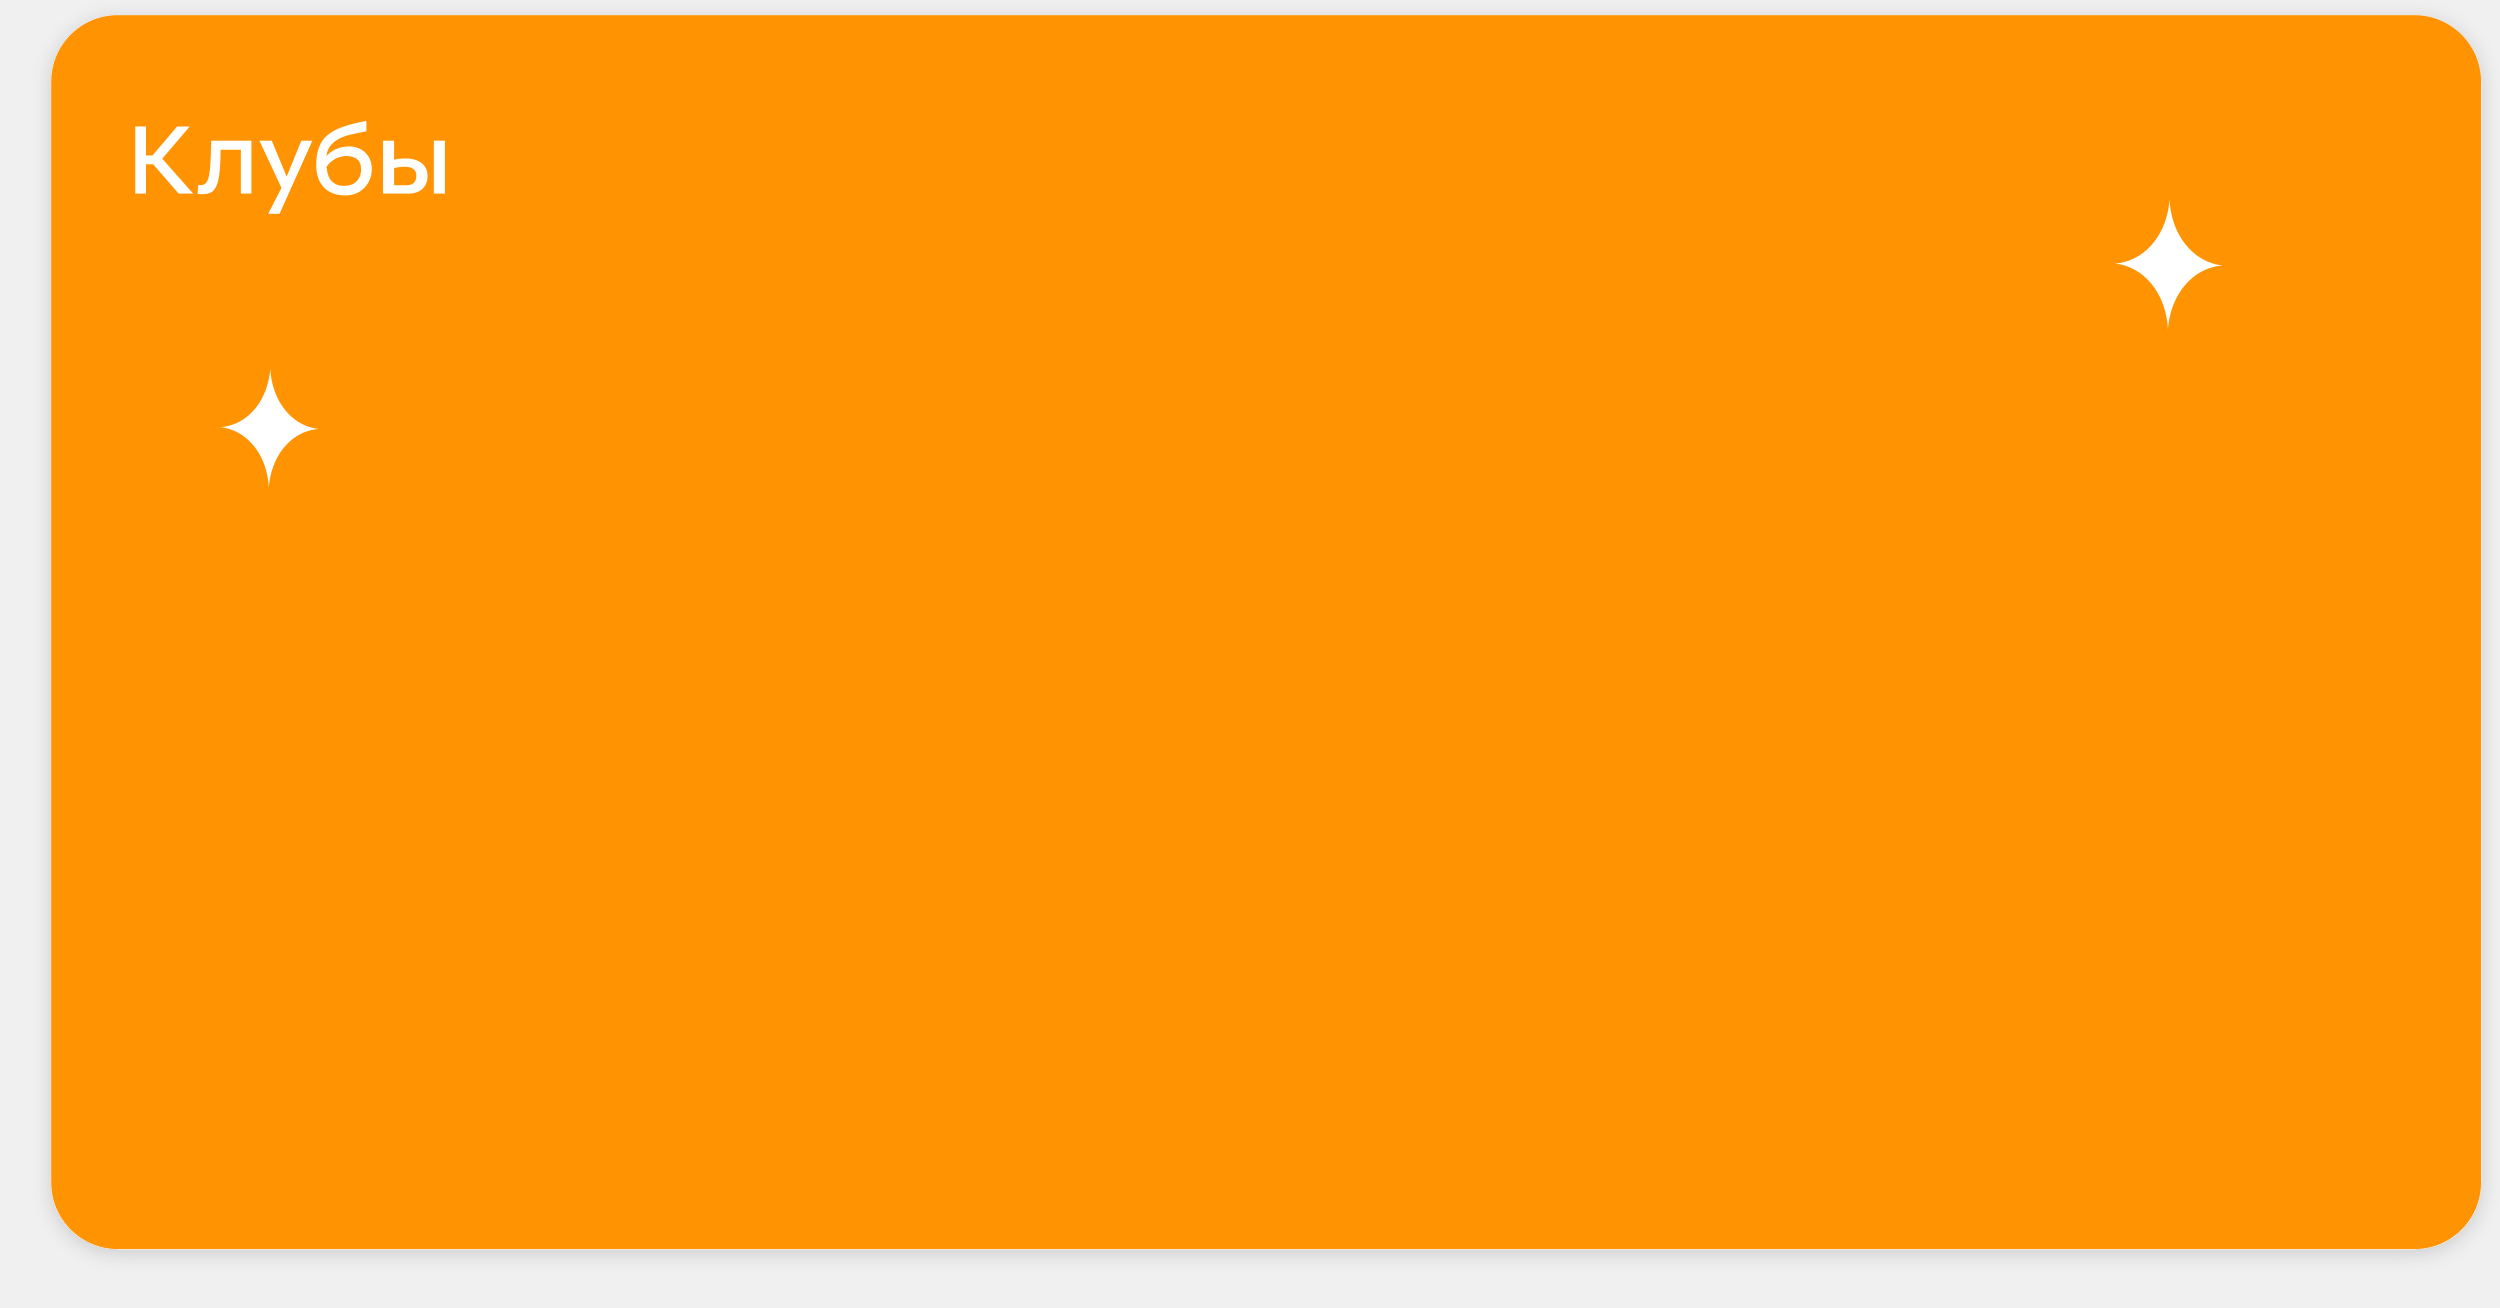
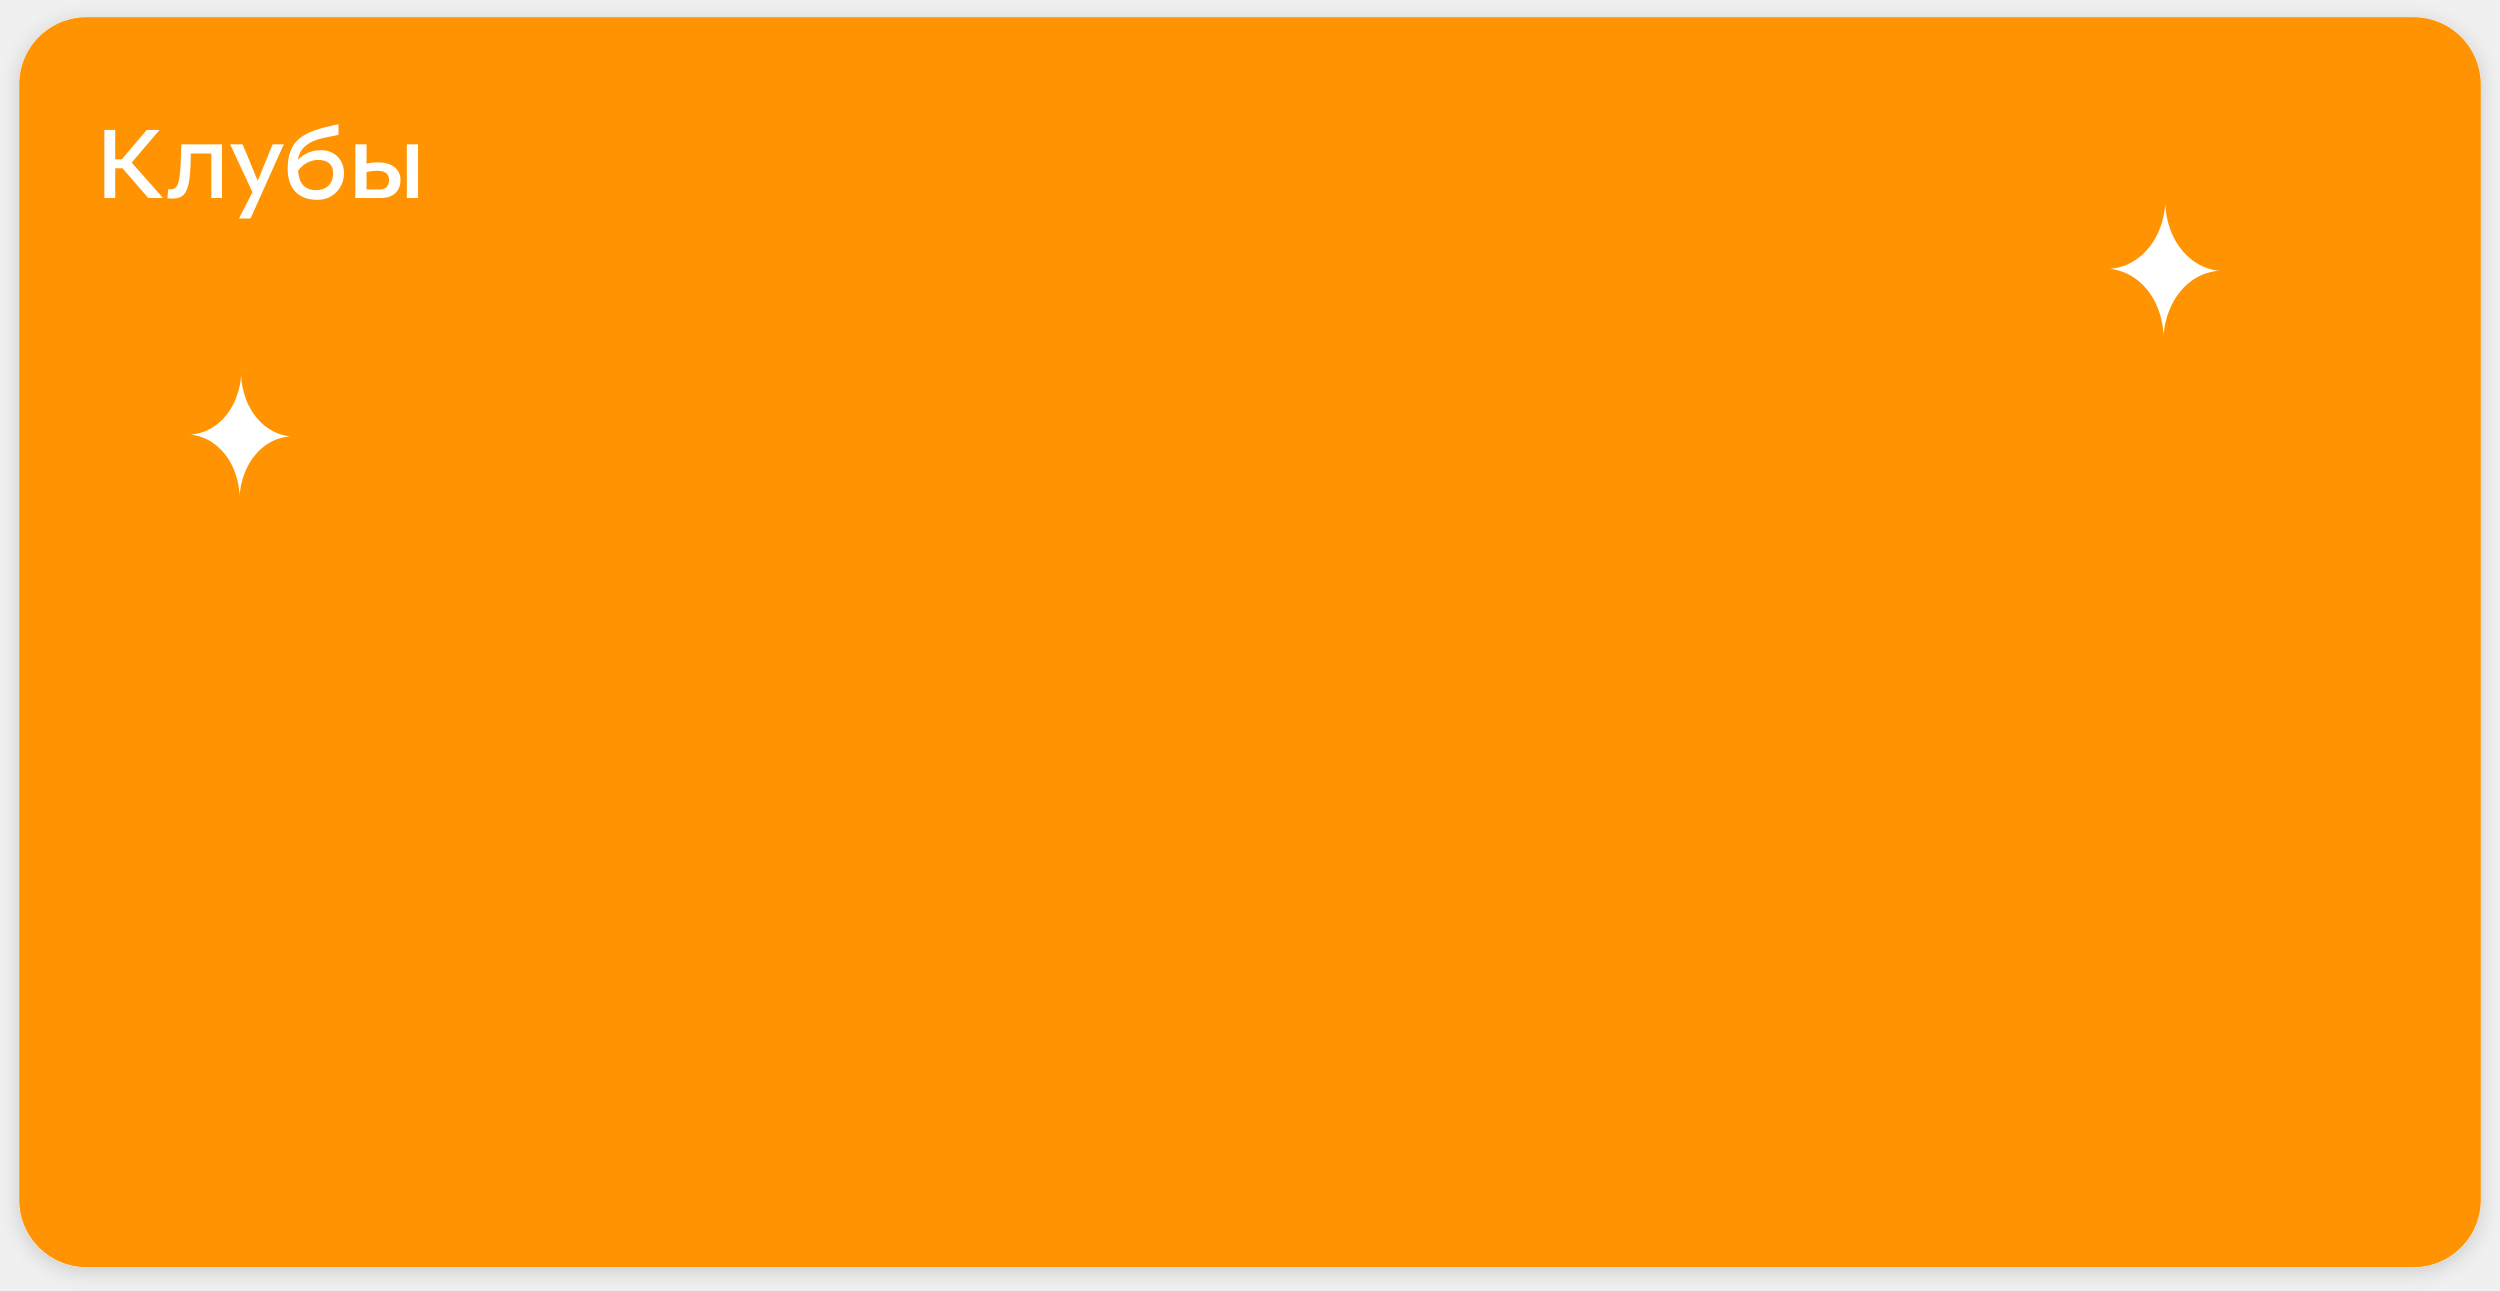
- <svg xmlns="http://www.w3.org/2000/svg" width="1317" height="689" viewBox="0 0 1317 689" fill="none">
-   <g filter="url(#filter0_d_610_5673)">
-     <rect x="27" y="8" width="1280" height="650" rx="35" fill="#FF9301" />
+ <svg xmlns="http://www.w3.org/2000/svg" width="1300" height="671" viewBox="0 0 1300 671" fill="none">
+   <g filter="url(#filter0_d_0_1)">
+     <rect x="10" y="8.953" width="1280" height="650" rx="35" fill="#FF9301" />
  </g>
-   <path d="M71.256 66.608H76.912V81.896H80.328L93.32 66.608H99.984L85.48 83.576L101.776 102H94.104L80.72 86.544H76.912V102H71.256V66.608ZM132.435 74.112V102H126.891V78.872H116.195C116.195 83.912 115.971 87.944 115.635 90.968C115.299 94.048 114.739 96.4 113.955 98.08C113.171 99.76 112.219 100.88 111.043 101.44C109.867 102 108.467 102.28 106.843 102.28C106.507 102.28 106.115 102.28 105.555 102.28C104.995 102.28 104.491 102.224 104.043 102.112L104.491 97.352C104.939 97.464 105.331 97.52 105.723 97.52C106.843 97.52 107.739 97.184 108.411 96.512C109.083 95.84 109.643 94.608 110.035 92.816C110.427 91.024 110.707 88.672 110.875 85.648C111.043 82.624 111.155 78.816 111.267 74.112H132.435ZM136.684 74.112H143.18L151.02 93.04L158.748 74.112H164.572L147.268 112.64H141.276L148.276 98.976L136.684 74.112ZM193.017 69.128C190.889 69.632 188.705 70.08 186.409 70.528C184.057 70.976 181.929 71.592 179.913 72.432C177.897 73.328 176.161 74.504 174.705 76.016C173.249 77.528 172.297 79.6 171.905 82.232C172.801 81.224 173.753 80.44 174.761 79.768C175.769 79.096 176.777 78.592 177.841 78.2C178.905 77.808 179.969 77.528 181.033 77.36C182.097 77.248 183.105 77.136 184.113 77.136C185.793 77.136 187.305 77.472 188.761 78.032C190.217 78.592 191.449 79.432 192.513 80.44C193.521 81.448 194.361 82.736 194.977 84.192C195.537 85.648 195.873 87.272 195.873 89.064C195.873 90.968 195.537 92.76 194.865 94.44C194.193 96.12 193.241 97.632 192.009 98.864C190.777 100.152 189.321 101.16 187.641 101.888C185.905 102.616 184.001 102.952 181.929 102.952C179.353 102.952 177.057 102.56 175.153 101.776C173.249 100.992 171.625 99.928 170.393 98.472C169.105 97.072 168.153 95.392 167.537 93.432C166.865 91.472 166.585 89.288 166.585 86.936C166.585 83.352 167.033 80.328 167.985 77.752C168.881 75.176 170.393 72.992 172.521 71.2C174.649 69.408 177.393 67.952 180.753 66.776C184.113 65.6 188.201 64.592 193.017 63.696V69.128ZM182.377 82.176C181.481 82.176 180.585 82.344 179.633 82.568C178.625 82.792 177.673 83.184 176.777 83.632C175.881 84.08 174.985 84.696 174.145 85.424C173.305 86.152 172.577 86.992 172.017 87.888C172.129 89.288 172.353 90.576 172.745 91.808C173.081 93.04 173.641 94.104 174.369 95C175.097 95.896 176.049 96.624 177.169 97.128C178.289 97.688 179.689 97.912 181.313 97.912C182.769 97.912 184.113 97.688 185.233 97.24C186.353 96.792 187.249 96.176 187.977 95.392C188.705 94.608 189.265 93.712 189.657 92.648C189.993 91.64 190.217 90.52 190.217 89.288C190.217 86.768 189.489 84.976 188.089 83.856C186.633 82.736 184.729 82.176 182.377 82.176ZM228.551 74.112H234.375V102H228.551V74.112ZM201.783 74.112H207.607V84.136C208.559 83.912 209.511 83.744 210.519 83.632C211.471 83.52 212.479 83.464 213.599 83.464C217.183 83.464 220.039 84.304 222.111 85.928C224.183 87.552 225.247 89.848 225.247 92.76C225.247 95.56 224.351 97.8 222.559 99.48C220.767 101.16 218.247 102 215.111 102H201.783V74.112ZM207.607 97.576H214.103C216.007 97.576 217.351 97.128 218.135 96.176C218.919 95.28 219.311 94.104 219.311 92.648C219.311 91.696 219.143 90.912 218.807 90.24C218.471 89.624 217.967 89.12 217.407 88.784C216.847 88.448 216.175 88.168 215.391 88.056C214.607 87.944 213.823 87.832 213.039 87.832C212.031 87.832 211.079 87.944 210.183 88.056C209.287 88.168 208.391 88.336 207.607 88.504V97.576Z" fill="white" />
-   <path d="M116 225.025C118.068 224.924 126.778 224.224 134.093 215.625C141.403 207.026 142.244 196.498 142.392 194C142.475 196.506 143.053 207.058 150.151 215.921C157.248 224.776 165.938 225.803 168 225.975C165.932 226.076 157.222 226.776 149.907 235.375C142.597 243.974 141.75 254.502 141.608 257C141.525 254.494 140.947 243.942 133.849 235.079C126.752 226.224 118.062 225.197 116 225.025Z" fill="white" />
-   <path d="M1114 138.824C1116.27 138.713 1125.81 137.95 1133.83 128.576C1141.85 119.201 1142.77 107.723 1142.93 105C1143.02 107.732 1143.65 119.235 1151.43 128.898C1159.21 138.552 1168.74 139.672 1171 139.859C1168.73 139.969 1159.19 140.732 1151.17 150.107C1143.15 159.481 1142.23 170.959 1142.07 173.682C1141.98 170.951 1141.35 159.447 1133.57 149.784C1125.79 140.13 1116.26 139.01 1114 138.824Z" fill="white" />
+   <path d="M54.256 67.561H59.912V82.849H63.328L76.32 67.561H82.984L68.48 84.529L84.776 102.953H77.104L63.72 87.497H59.912V102.953H54.256V67.561ZM115.435 75.065V102.953H109.891V79.825H99.195C99.195 84.865 98.971 88.897 98.635 91.921C98.299 95.001 97.739 97.353 96.955 99.033C96.171 100.713 95.219 101.833 94.043 102.393C92.867 102.953 91.467 103.233 89.843 103.233C89.507 103.233 89.115 103.233 88.555 103.233C87.995 103.233 87.491 103.177 87.043 103.065L87.491 98.305C87.939 98.417 88.331 98.473 88.723 98.473C89.843 98.473 90.739 98.137 91.411 97.465C92.083 96.793 92.643 95.561 93.035 93.769C93.427 91.977 93.707 89.625 93.875 86.601C94.043 83.577 94.155 79.769 94.267 75.065H115.435ZM119.684 75.065H126.18L134.02 93.993L141.748 75.065H147.572L130.268 113.593H124.276L131.276 99.929L119.684 75.065ZM176.017 70.081C173.889 70.585 171.705 71.033 169.409 71.481C167.057 71.929 164.929 72.545 162.913 73.385C160.897 74.281 159.161 75.457 157.705 76.969C156.249 78.481 155.297 80.553 154.905 83.185C155.801 82.177 156.753 81.393 157.761 80.721C158.769 80.049 159.777 79.545 160.841 79.153C161.905 78.761 162.969 78.481 164.033 78.313C165.097 78.201 166.105 78.089 167.113 78.089C168.793 78.089 170.305 78.425 171.761 78.985C173.217 79.545 174.449 80.385 175.513 81.393C176.521 82.401 177.361 83.689 177.977 85.145C178.537 86.601 178.873 88.225 178.873 90.017C178.873 91.921 178.537 93.713 177.865 95.393C177.193 97.073 176.241 98.585 175.009 99.817C173.777 101.105 172.321 102.113 170.641 102.841C168.905 103.569 167.001 103.905 164.929 103.905C162.353 103.905 160.057 103.513 158.153 102.729C156.249 101.945 154.625 100.881 153.393 99.425C152.105 98.025 151.153 96.345 150.537 94.385C149.865 92.425 149.585 90.241 149.585 87.889C149.585 84.305 150.033 81.281 150.985 78.705C151.881 76.129 153.393 73.945 155.521 72.153C157.649 70.361 160.393 68.905 163.753 67.729C167.113 66.553 171.201 65.545 176.017 64.649V70.081ZM165.377 83.129C164.481 83.129 163.585 83.297 162.633 83.521C161.625 83.745 160.673 84.137 159.777 84.585C158.881 85.033 157.985 85.649 157.145 86.377C156.305 87.105 155.577 87.945 155.017 88.841C155.129 90.241 155.353 91.529 155.745 92.761C156.081 93.993 156.641 95.057 157.369 95.953C158.097 96.849 159.049 97.577 160.169 98.081C161.289 98.641 162.689 98.865 164.313 98.865C165.769 98.865 167.113 98.641 168.233 98.193C169.353 97.745 170.249 97.129 170.977 96.345C171.705 95.561 172.265 94.665 172.657 93.601C172.993 92.593 173.217 91.473 173.217 90.241C173.217 87.721 172.489 85.929 171.089 84.809C169.633 83.689 167.729 83.129 165.377 83.129ZM211.551 75.065H217.375V102.953H211.551V75.065ZM184.783 75.065H190.607V85.089C191.559 84.865 192.511 84.697 193.519 84.585C194.471 84.473 195.479 84.417 196.599 84.417C200.183 84.417 203.039 85.257 205.111 86.881C207.183 88.505 208.247 90.801 208.247 93.713C208.247 96.513 207.351 98.753 205.559 100.433C203.767 102.113 201.247 102.953 198.111 102.953H184.783V75.065ZM190.607 98.529H197.103C199.007 98.529 200.351 98.081 201.135 97.129C201.919 96.233 202.311 95.057 202.311 93.601C202.311 92.649 202.143 91.865 201.807 91.193C201.471 90.577 200.967 90.073 200.407 89.737C199.847 89.401 199.175 89.121 198.391 89.009C197.607 88.897 196.823 88.785 196.039 88.785C195.031 88.785 194.079 88.897 193.183 89.009C192.287 89.121 191.391 89.289 190.607 89.457V98.529Z" fill="white" />
+   <path d="M99 225.978C101.068 225.877 109.778 225.177 117.093 216.578C124.403 207.98 125.244 197.451 125.392 194.953C125.475 197.459 126.053 208.011 133.151 216.874C140.248 225.729 148.938 226.757 151 226.928C148.932 227.029 140.222 227.729 132.907 236.328C125.597 244.927 124.75 255.455 124.608 257.953C124.525 255.447 123.947 244.896 116.849 236.032C109.752 227.177 101.062 226.15 99 225.978Z" fill="white" />
+   <path d="M1097 139.777C1099.27 139.667 1108.81 138.903 1116.83 129.529C1124.85 120.154 1125.77 108.676 1125.93 105.953C1126.02 108.685 1126.65 120.188 1134.43 129.851C1142.21 139.505 1151.74 140.625 1154 140.812C1151.73 140.922 1142.19 141.686 1134.17 151.06C1126.15 160.434 1125.23 171.912 1125.07 174.635C1124.98 171.904 1124.35 160.4 1116.57 150.737C1108.79 141.083 1099.26 139.963 1097 139.777Z" fill="white" />
  <defs>
-     <filter id="filter0_d_610_5673" x="17" y="0" width="1300" height="670" filterUnits="userSpaceOnUse" color-interpolation-filters="sRGB">
+     <filter id="filter0_d_0_1" x="0" y="0.953" width="1300" height="670" filterUnits="userSpaceOnUse" color-interpolation-filters="sRGB">
      <feFlood flood-opacity="0" result="BackgroundImageFix" />
      <feColorMatrix in="SourceAlpha" type="matrix" values="0 0 0 0 0 0 0 0 0 0 0 0 0 0 0 0 0 0 127 0" result="hardAlpha" />
      <feOffset dy="2" />
      <feGaussianBlur stdDeviation="5" />
      <feComposite in2="hardAlpha" operator="out" />
      <feColorMatrix type="matrix" values="0 0 0 0 0 0 0 0 0 0 0 0 0 0 0 0 0 0 0.15 0" />
-       <feBlend mode="normal" in2="BackgroundImageFix" result="effect1_dropShadow_610_5673" />
-       <feBlend mode="normal" in="SourceGraphic" in2="effect1_dropShadow_610_5673" result="shape" />
+       <feBlend mode="normal" in2="BackgroundImageFix" result="effect1_dropShadow_0_1" />
+       <feBlend mode="normal" in="SourceGraphic" in2="effect1_dropShadow_0_1" result="shape" />
    </filter>
  </defs>
</svg>
